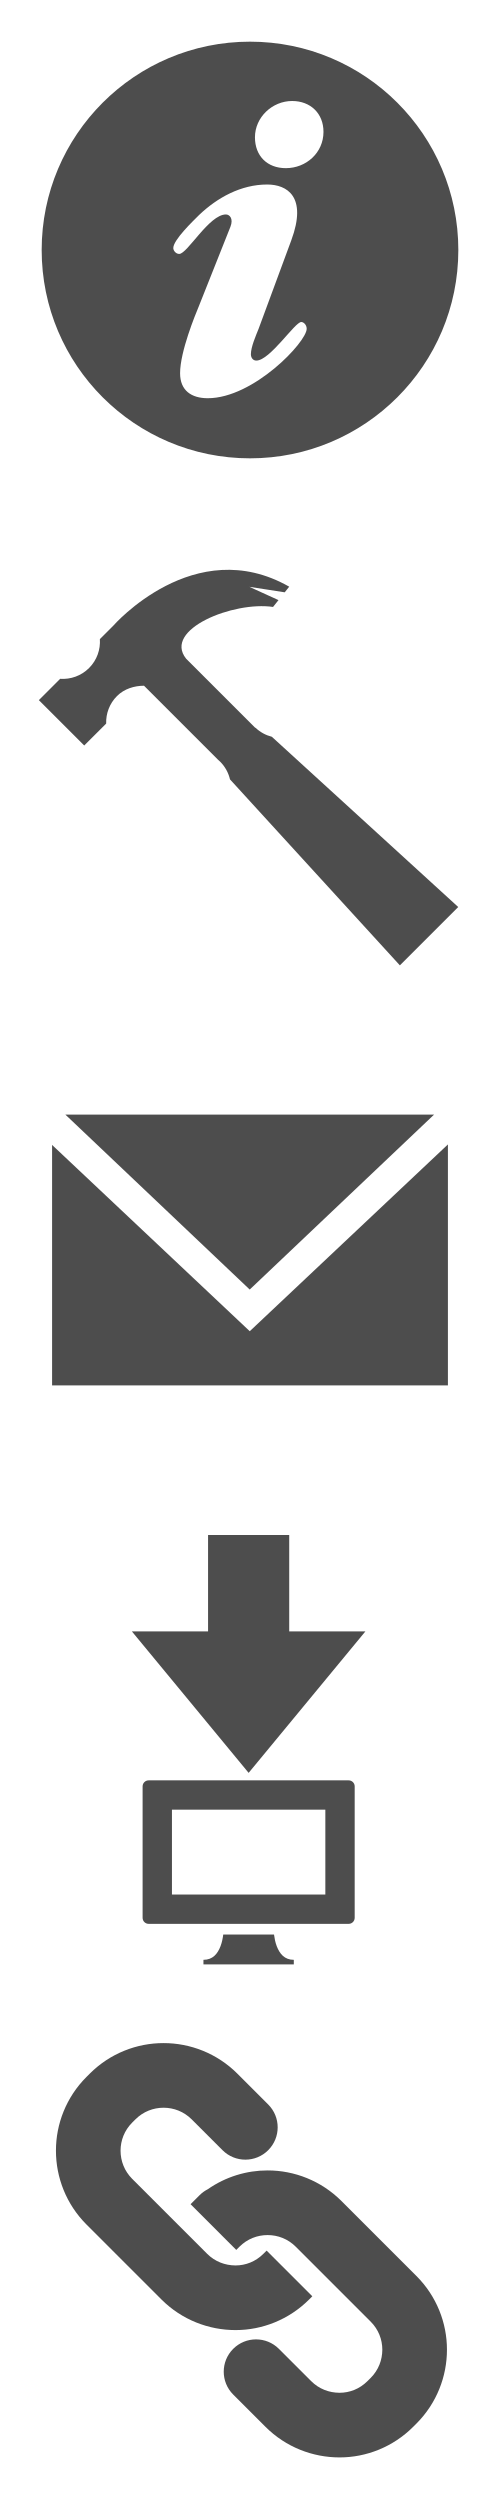
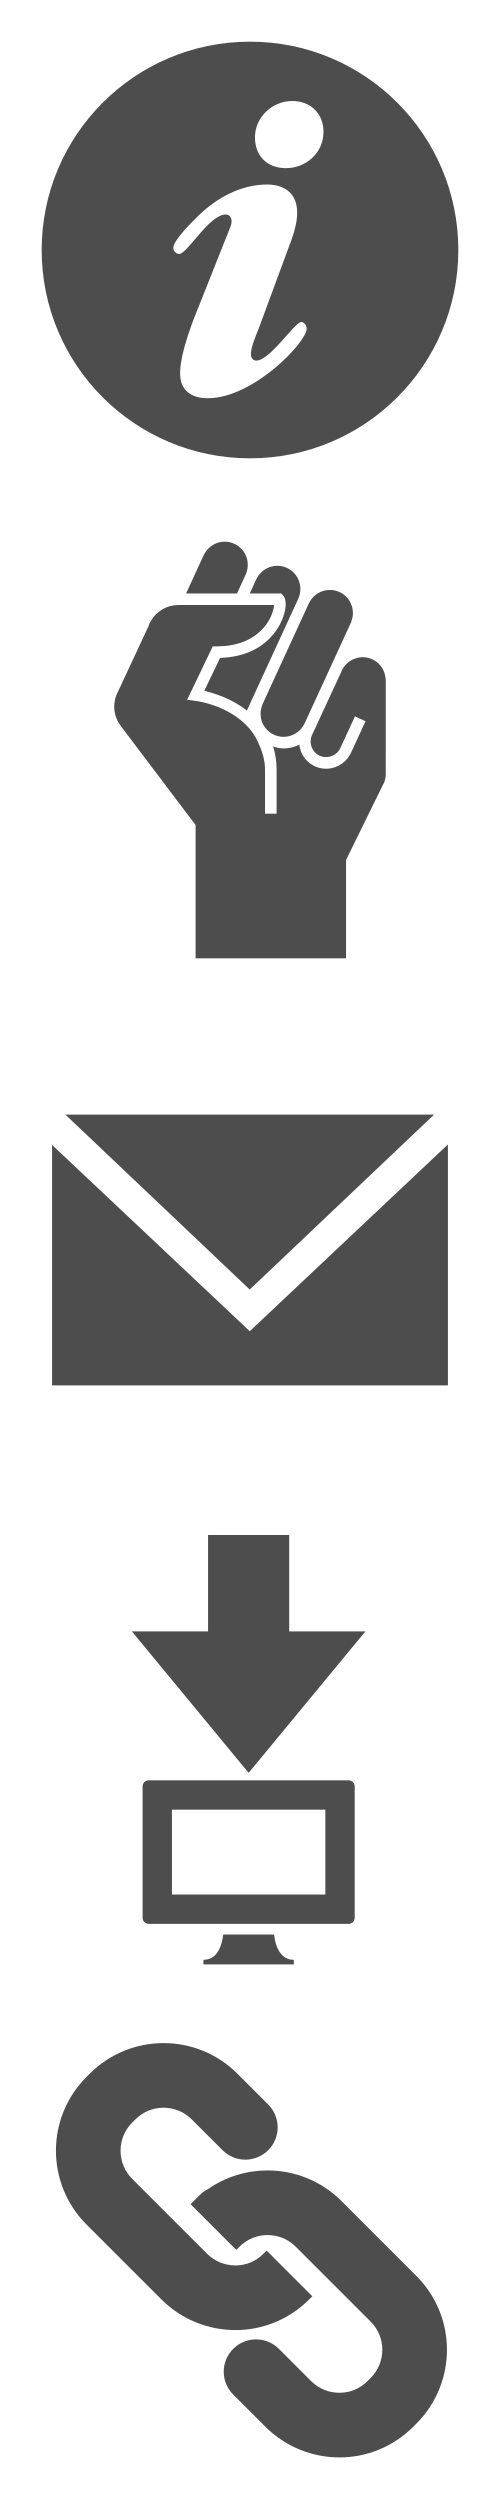
<svg xmlns="http://www.w3.org/2000/svg" version="1.1" id="Layer_1" x="0px" y="0px" width="48px" height="240px" viewBox="0 0 48 240" enable-background="new 0 0 48 240" xml:space="preserve">
  <g>
    <polygon fill="#4D4D4D" points="23.976,127.797 5,109.913 5,133 43,133 43,109.865  " />
    <polygon fill="#4D4D4D" points="41.673,107 6.273,107 23.973,123.797  " />
-   </g>
-   <g>
-     <g>
-       <g>
-         <path fill-rule="evenodd" clip-rule="evenodd" fill="#4D4D4D" d="M8.55,64.13c0.762-0.761,1.105-1.78,1.038-2.776l1.278-1.277     c0,0,7.793-8.948,16.899-3.755l-0.432,0.54l-3.396-0.527l2.798,1.276l-0.523,0.656c-3.779-0.568-10.591,2.151-8.345,4.967     l6.638,6.637l0.014-0.015c0.458,0.437,1.002,0.728,1.578,0.874L43.99,87.074l-5.602,5.601L22.08,74.821     c-0.148-0.624-0.461-1.218-0.949-1.704c-0.061-0.061-0.124-0.114-0.188-0.17l-7.117-7.117l0,0     c-0.915,0.002-1.893,0.288-2.59,0.985c-0.729,0.729-1.075,1.693-1.044,2.648l-2.106,2.105l-4.356-4.355l2.045-2.046     C6.77,65.235,7.788,64.892,8.55,64.13" />
-       </g>
-     </g>
  </g>
  <g>
    <g>
      <g>
        <path fill="#4D4D4D" d="M35.076,156.617h-7.311v-9.256h-7.791v9.256h-7.312l11.207,13.578L35.076,156.617z M26.564,186.826     c-0.137-0.364-0.214-0.759-0.258-1.108h-4.875c-0.043,0.35-0.121,0.744-0.257,1.109c-0.285,0.739-0.742,1.313-1.643,1.317v0.437     h8.675v-0.437C27.307,188.141,26.85,187.566,26.564,186.826 M33.471,170.914H14.27c-0.32,0-0.58,0.259-0.58,0.579v12.617     c0,0.32,0.259,0.58,0.58,0.58h19.201c0.32,0,0.579-0.26,0.579-0.58v-12.617C34.05,171.173,33.791,170.914,33.471,170.914      M31.232,181.873H16.507v-8.143h14.726V181.873z" />
      </g>
    </g>
  </g>
  <path fill="#4D4D4D" d="M24,4C12.954,4,4,12.954,4,24s8.954,20,20,20s20-8.954,20-20S35.046,4,24,4z M19.945,38.229  c-1.569,0-2.657-0.74-2.657-2.396c0-2.09,1.48-5.662,1.788-6.403l3.048-7.667c0.305-0.784-0.087-1.175-0.436-1.175  c-1.611,0-3.704,3.79-4.485,3.79c-0.306,0-0.567-0.306-0.567-0.567c0-0.784,1.917-2.613,2.484-3.179  c1.741-1.656,4.007-2.919,6.533-2.919c1.873,0,3.877,1.133,2.31,5.359l-3.138,8.494c-0.26,0.653-0.739,1.743-0.739,2.44  c0,0.304,0.173,0.61,0.522,0.61c1.306,0,3.704-3.704,4.313-3.704c0.218,0,0.521,0.261,0.521,0.653  C29.44,32.826,24.345,38.229,19.945,38.229z M27.438,16.143c-1.787,0-2.963-1.177-2.963-2.963c0-1.917,1.654-3.484,3.572-3.484  c1.743,0,3.007,1.175,3.007,2.962C31.054,14.662,29.398,16.143,27.438,16.143z" />
  <g>
    <g>
      <g>
        <path fill="#4D4D4D" d="M22.613,223.688c2.561,0.002,5.128-1.001,7.062-2.937l0.307-0.307l-4.386-4.387l-0.307,0.306     c-0.755,0.754-1.709,1.117-2.675,1.12c-1.011-0.004-1.977-0.368-2.73-1.12l-7.191-7.19c-0.752-0.755-1.116-1.716-1.12-2.709     c0.003-0.983,0.367-1.942,1.119-2.697l0.307-0.306c0.754-0.753,1.714-1.116,2.703-1.12c0.989,0.004,1.948,0.367,2.703,1.12     l2.957,2.957c1.211,1.212,3.175,1.212,4.386,0c1.211-1.211,1.211-3.175,0-4.387l-2.957-2.957     c-1.949-1.952-4.534-2.94-7.089-2.937c-2.556-0.004-5.14,0.984-7.089,2.937l-0.306,0.306c-1.949,1.947-2.94,4.527-2.936,7.084     c-0.004,2.555,0.981,5.143,2.937,7.096l7.191,7.19c1.961,1.963,4.555,2.938,7.101,2.938H22.613z" />
        <path fill="#4D4D4D" d="M32.602,235.912c2.561,0.002,5.128-1.001,7.062-2.937l0.307-0.306c1.957-1.955,2.94-4.545,2.937-7.1     c0.003-2.557-0.989-5.136-2.937-7.08l-7.191-7.191c-1.949-1.951-4.534-2.94-7.09-2.937c-2.003-0.003-4.024,0.604-5.744,1.807     c-0.285,0.145-0.551,0.336-0.789,0.574l-0.556,0.556l-0.306,0.306l0,0l0,0l4.386,4.388h0l0.306-0.307     c0.755-0.752,1.714-1.116,2.703-1.119c0.989,0.003,1.948,0.367,2.703,1.119l7.191,7.191c0.752,0.755,1.116,1.712,1.119,2.693     c-0.004,0.996-0.367,1.958-1.119,2.713l-0.307,0.305c-0.755,0.754-1.709,1.117-2.675,1.12c-1.012-0.004-1.978-0.368-2.73-1.12     l-3.099-3.098c-1.211-1.211-3.176-1.211-4.386,0c-1.211,1.211-1.211,3.175,0,4.387l3.099,3.099     c1.96,1.963,4.555,2.937,7.101,2.937H32.602z" />
      </g>
    </g>
  </g>
+   <g>
+     <path fill="#4D4D4D" d="M25.156,67.746c-0.067,0.18-0.111,0.364-0.13,0.552c-0.021,0.207-0.015,0.415,0.023,0.622   c0.023,0.123,0.052,0.246,0.097,0.367c0.206,0.557,0.616,0.999,1.155,1.247c0.293,0.136,0.605,0.204,0.926,0.204   c0.398,0,0.779-0.113,1.111-0.307c0.181-0.104,0.346-0.233,0.492-0.385c0.128-0.136,0.241-0.291,0.335-0.459   c0.026-0.048,0.057-0.095,0.08-0.146c0,0,4.432-9.64,4.44-9.659c0.009-0.021,0.135-0.39,0.16-0.537   c0.175-0.972-0.312-1.977-1.25-2.409c-0.293-0.135-0.605-0.202-0.926-0.202c-0.676,0-1.304,0.312-1.721,0.821   c-0.117,0.143-0.22,0.299-0.299,0.472c0.001-0.001,0.001-0.002,0.001-0.003l-0.001,0.004c0,0.001-0.001,0.001-0.002,0.002   l-4.438,9.657C25.188,67.64,25.175,67.693,25.156,67.746z" />
+     <path fill="#4D4D4D" d="M27.154,57.132c0.094,0.095,0.154,0.218,0.2,0.353c0.104,0.319,0.087,0.729,0,1.145   c-0.045,0.211-0.105,0.421-0.177,0.619c-0.027,0.077-0.056,0.154-0.086,0.226c-0.045,0.11-0.104,0.238-0.174,0.374   c-0.602,1.189-2.149,3.189-5.784,3.313c-0.002,0-0.005,0.001-0.007,0.001l-1.515,3.154c0.947,0.224,2.631,0.752,4.091,1.892   l4.938-10.743c0.08-0.176,0.127-0.356,0.16-0.538c0.172-0.973-0.312-1.978-1.25-2.409c-0.294-0.134-0.605-0.203-0.927-0.203   c-0.674,0-1.302,0.312-1.718,0.821c-0.119,0.144-0.221,0.3-0.302,0.474c0.001-0.002,0.001-0.003,0.002-0.004l-0.002,0.004   l-0.001,0.002l-0.624,1.358h3.012L27.154,57.132z" />
+     <path fill="#4D4D4D" d="M21.308,56.97h0.541h0.907l0.835-1.819c0.081-0.175,0.128-0.356,0.16-0.538   c0.173-0.972-0.313-1.978-1.25-2.408C22.206,52.069,21.895,52,21.574,52c-0.674,0-1.303,0.312-1.719,0.821   c-0.117,0.144-0.221,0.301-0.301,0.475c0,0.001-0.002,0.001-0.002,0.002l-1.685,3.672h1.846H21.308z" />
+     <polygon fill="#4D4D4D" points="23.596,55.145 23.596,55.142 23.596,55.145 23.593,55.149  " />
+     <polygon fill="#4D4D4D" points="33.184,63.535 33.184,63.535 33.184,63.536  " />
+     <polygon fill="#4D4D4D" points="28.943,70.101 28.944,70.099 28.943,70.1  " />
+     <polygon fill="#4D4D4D" points="28.945,70.097 28.944,70.098 28.944,70.098  " />
+     <path fill="#4D4D4D" d="M37.035,65.311c0-0.25-0.139-0.766-0.145-0.771c-0.313-0.847-1.122-1.452-2.076-1.452   c-0.2,0-0.393,0.035-0.576,0.086c-0.321,0.086-0.612,0.242-0.857,0.452c-0.291,0.247-0.514,0.562-0.646,0.926   c-0.002,0.005-0.003,0.011-0.005,0.016l-2.776,5.996h0.001c-0.082,0.179-0.123,0.364-0.133,0.55c-0.004,0.067,0,0.133,0.006,0.197   c0.042,0.522,0.355,1.008,0.863,1.241c0.242,0.112,0.503,0.145,0.757,0.119c0.331-0.034,0.65-0.173,0.896-0.398   c0.118-0.108,0.215-0.24,0.292-0.385l1.442-3.115l1.008,0.466l0.101-0.218l-1.497,3.258l-0.003,0.005   c-0.024,0.054-0.054,0.104-0.084,0.154c-0.062,0.111-0.131,0.219-0.207,0.319c-0.156,0.208-0.344,0.387-0.552,0.537   c-0.402,0.293-0.886,0.474-1.396,0.499c-0.046,0.003-0.088,0.008-0.132,0.008l0,0c-0.378,0-0.744-0.08-1.089-0.239   c-0.518-0.238-0.914-0.626-1.176-1.087c-0.125-0.223-0.215-0.464-0.27-0.713c-0.022-0.094-0.039-0.187-0.05-0.281   c-0.173,0.088-0.35,0.164-0.535,0.221c-0.311,0.096-0.637,0.147-0.97,0.147c0,0,0,0-0.001,0c-0.386,0-0.644-0.068-1.004-0.198   c0.205,0.67,0.333,1.411,0.333,2.252v4.21h-1.111v-4.21c0-1.009-0.315-1.862-0.64-2.592c-1.518-3.418-5.852-4.009-6.072-4.036   l-0.766-0.097l2.458-5.121h0.35c0.093,0,0.173-0.011,0.261-0.014c0.215-0.006,0.43-0.013,0.627-0.033   c2.119-0.22,3.281-1.208,3.896-2.054c0.053-0.073,0.099-0.147,0.146-0.22c0.109-0.17,0.199-0.336,0.276-0.499   c0.087-0.186,0.156-0.362,0.207-0.526c0.078-0.25,0.12-0.469,0.132-0.63h-9.191c-1.1,0-2.062,0.583-2.6,1.456   c-0.126,0.204-0.229,0.422-0.305,0.654l-2.887,6.191l-0.148,0.318c-0.142,0.353-0.223,0.738-0.223,1.142   c0,0.554,0.149,1.07,0.405,1.519l0.312,0.447l7.096,9.396v12.794h13.332V92h1.11l0.001-9.443l3.529-7.184   c0.049-0.089,0.097-0.178,0.134-0.274c0.093-0.237,0.147-0.493,0.15-0.763C37.036,74.322,37.035,65.311,37.035,65.311z" />
+   </g>
</svg>
